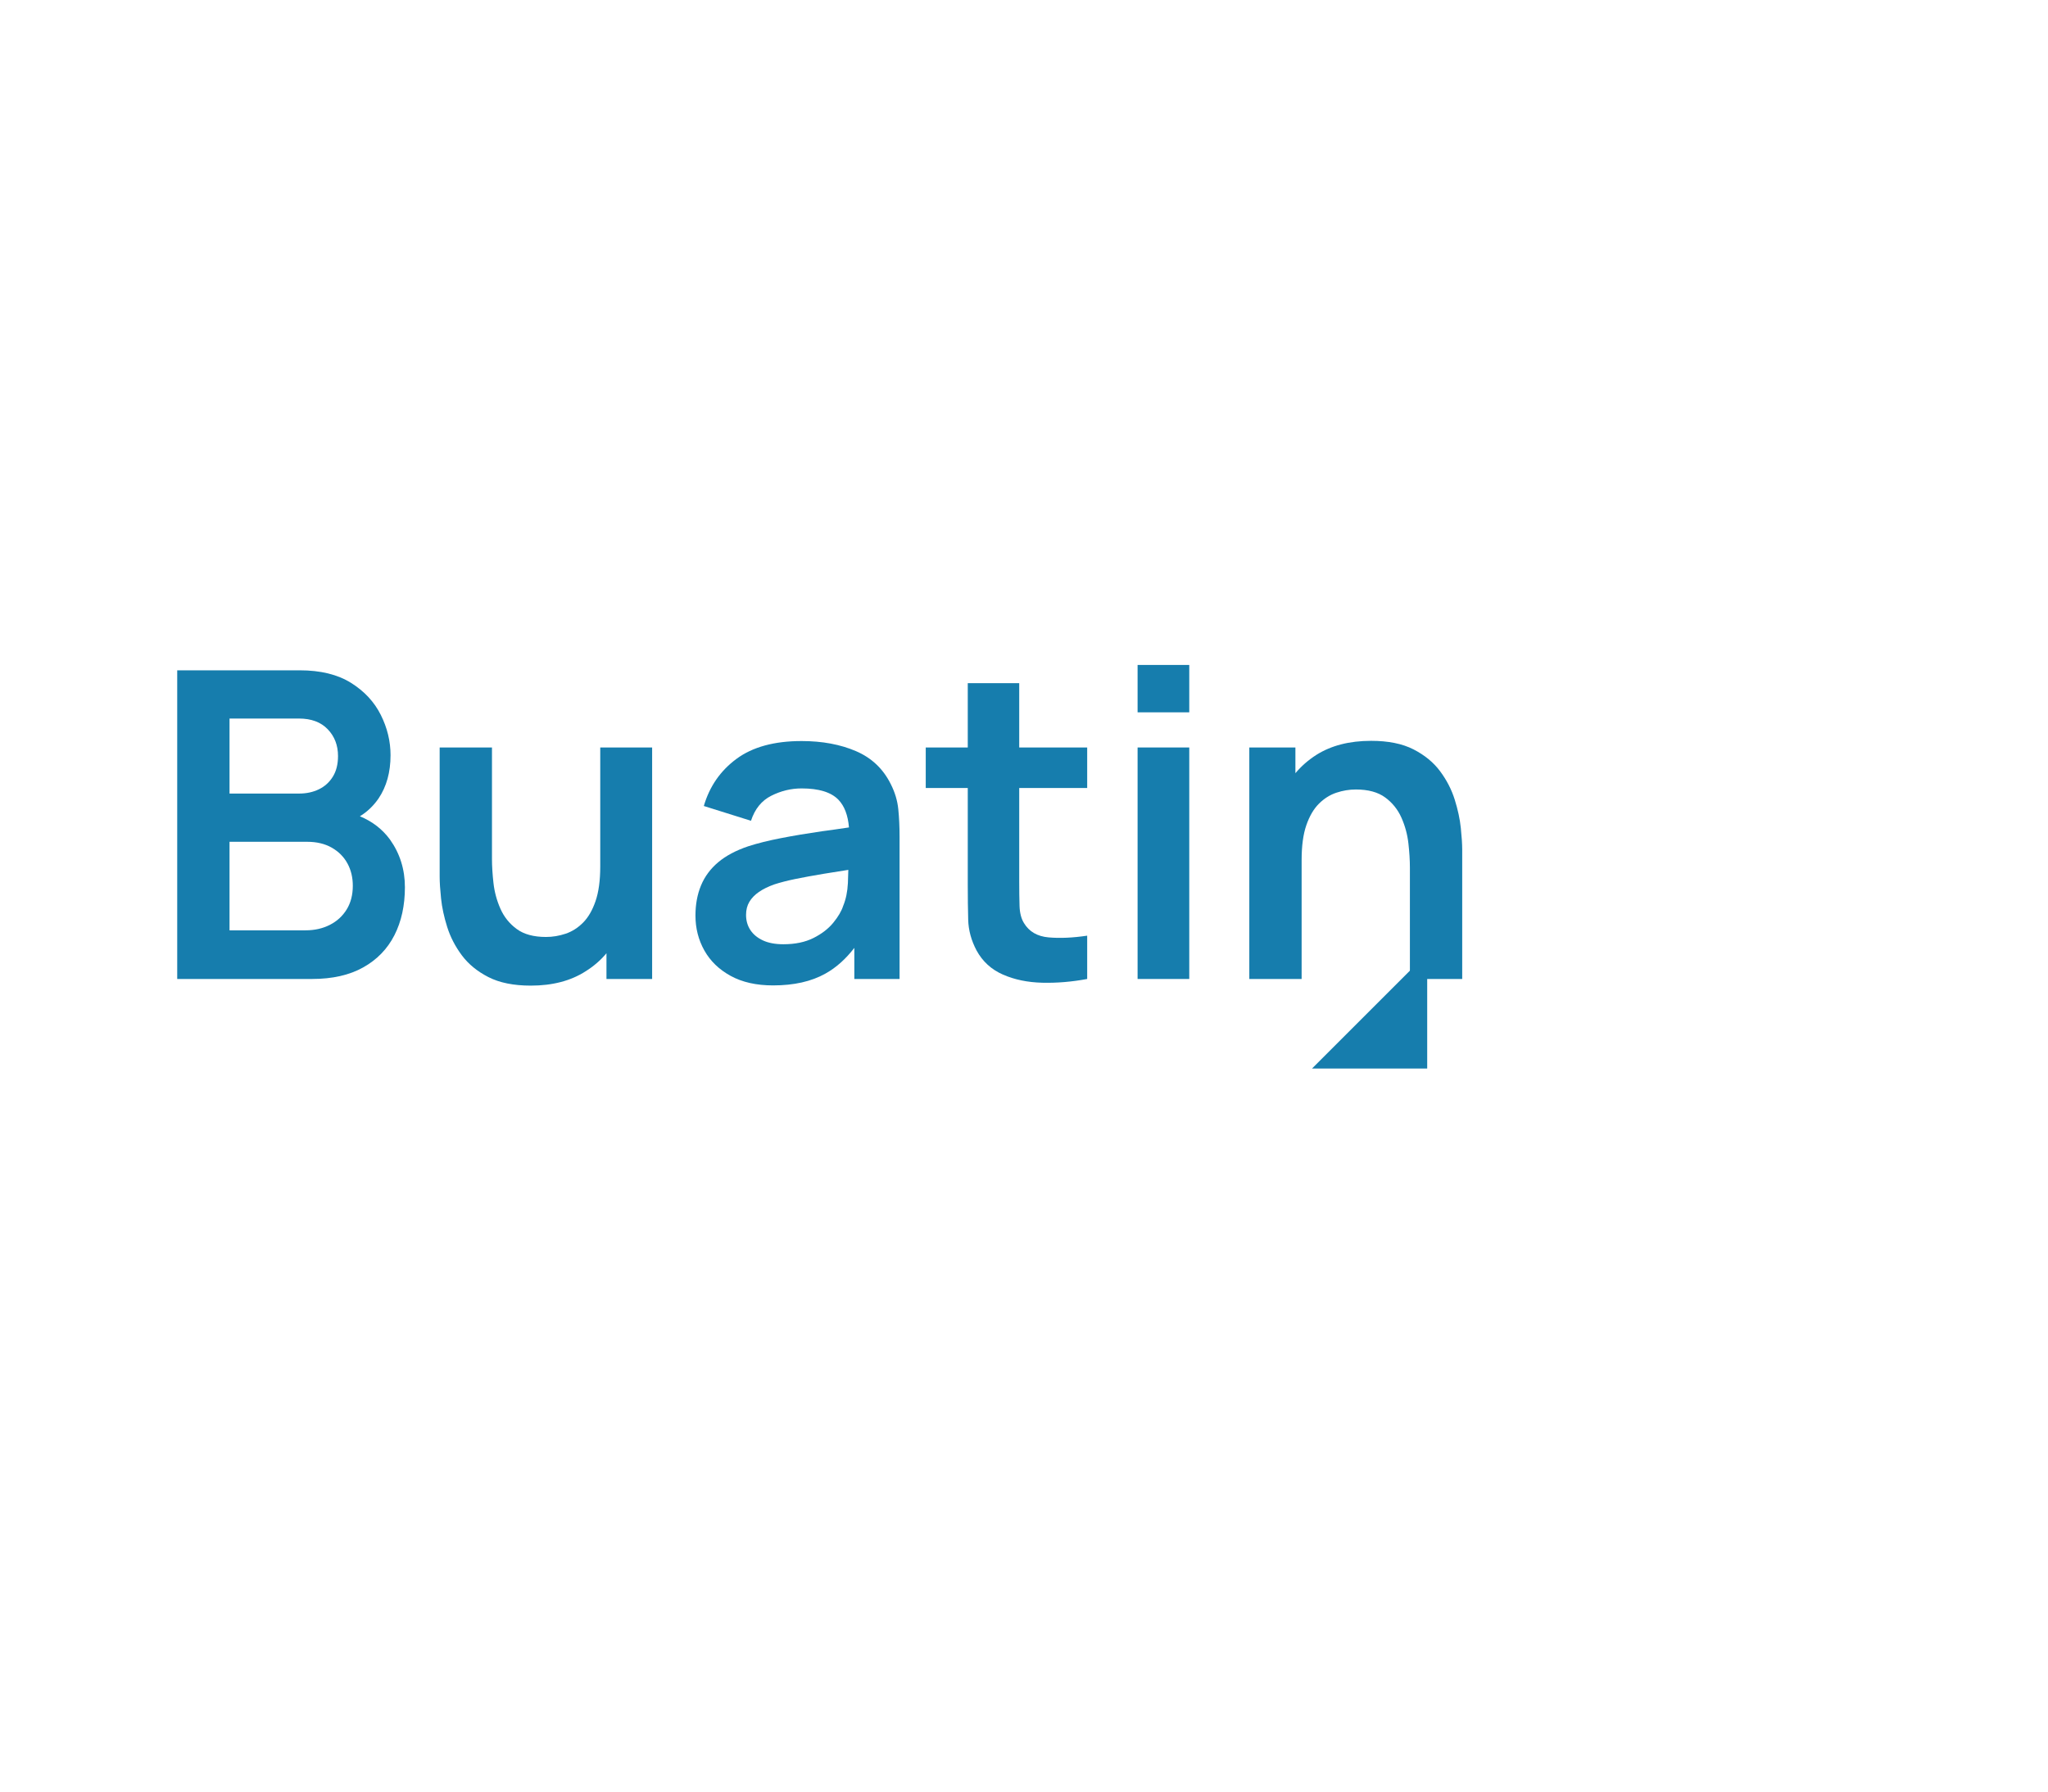
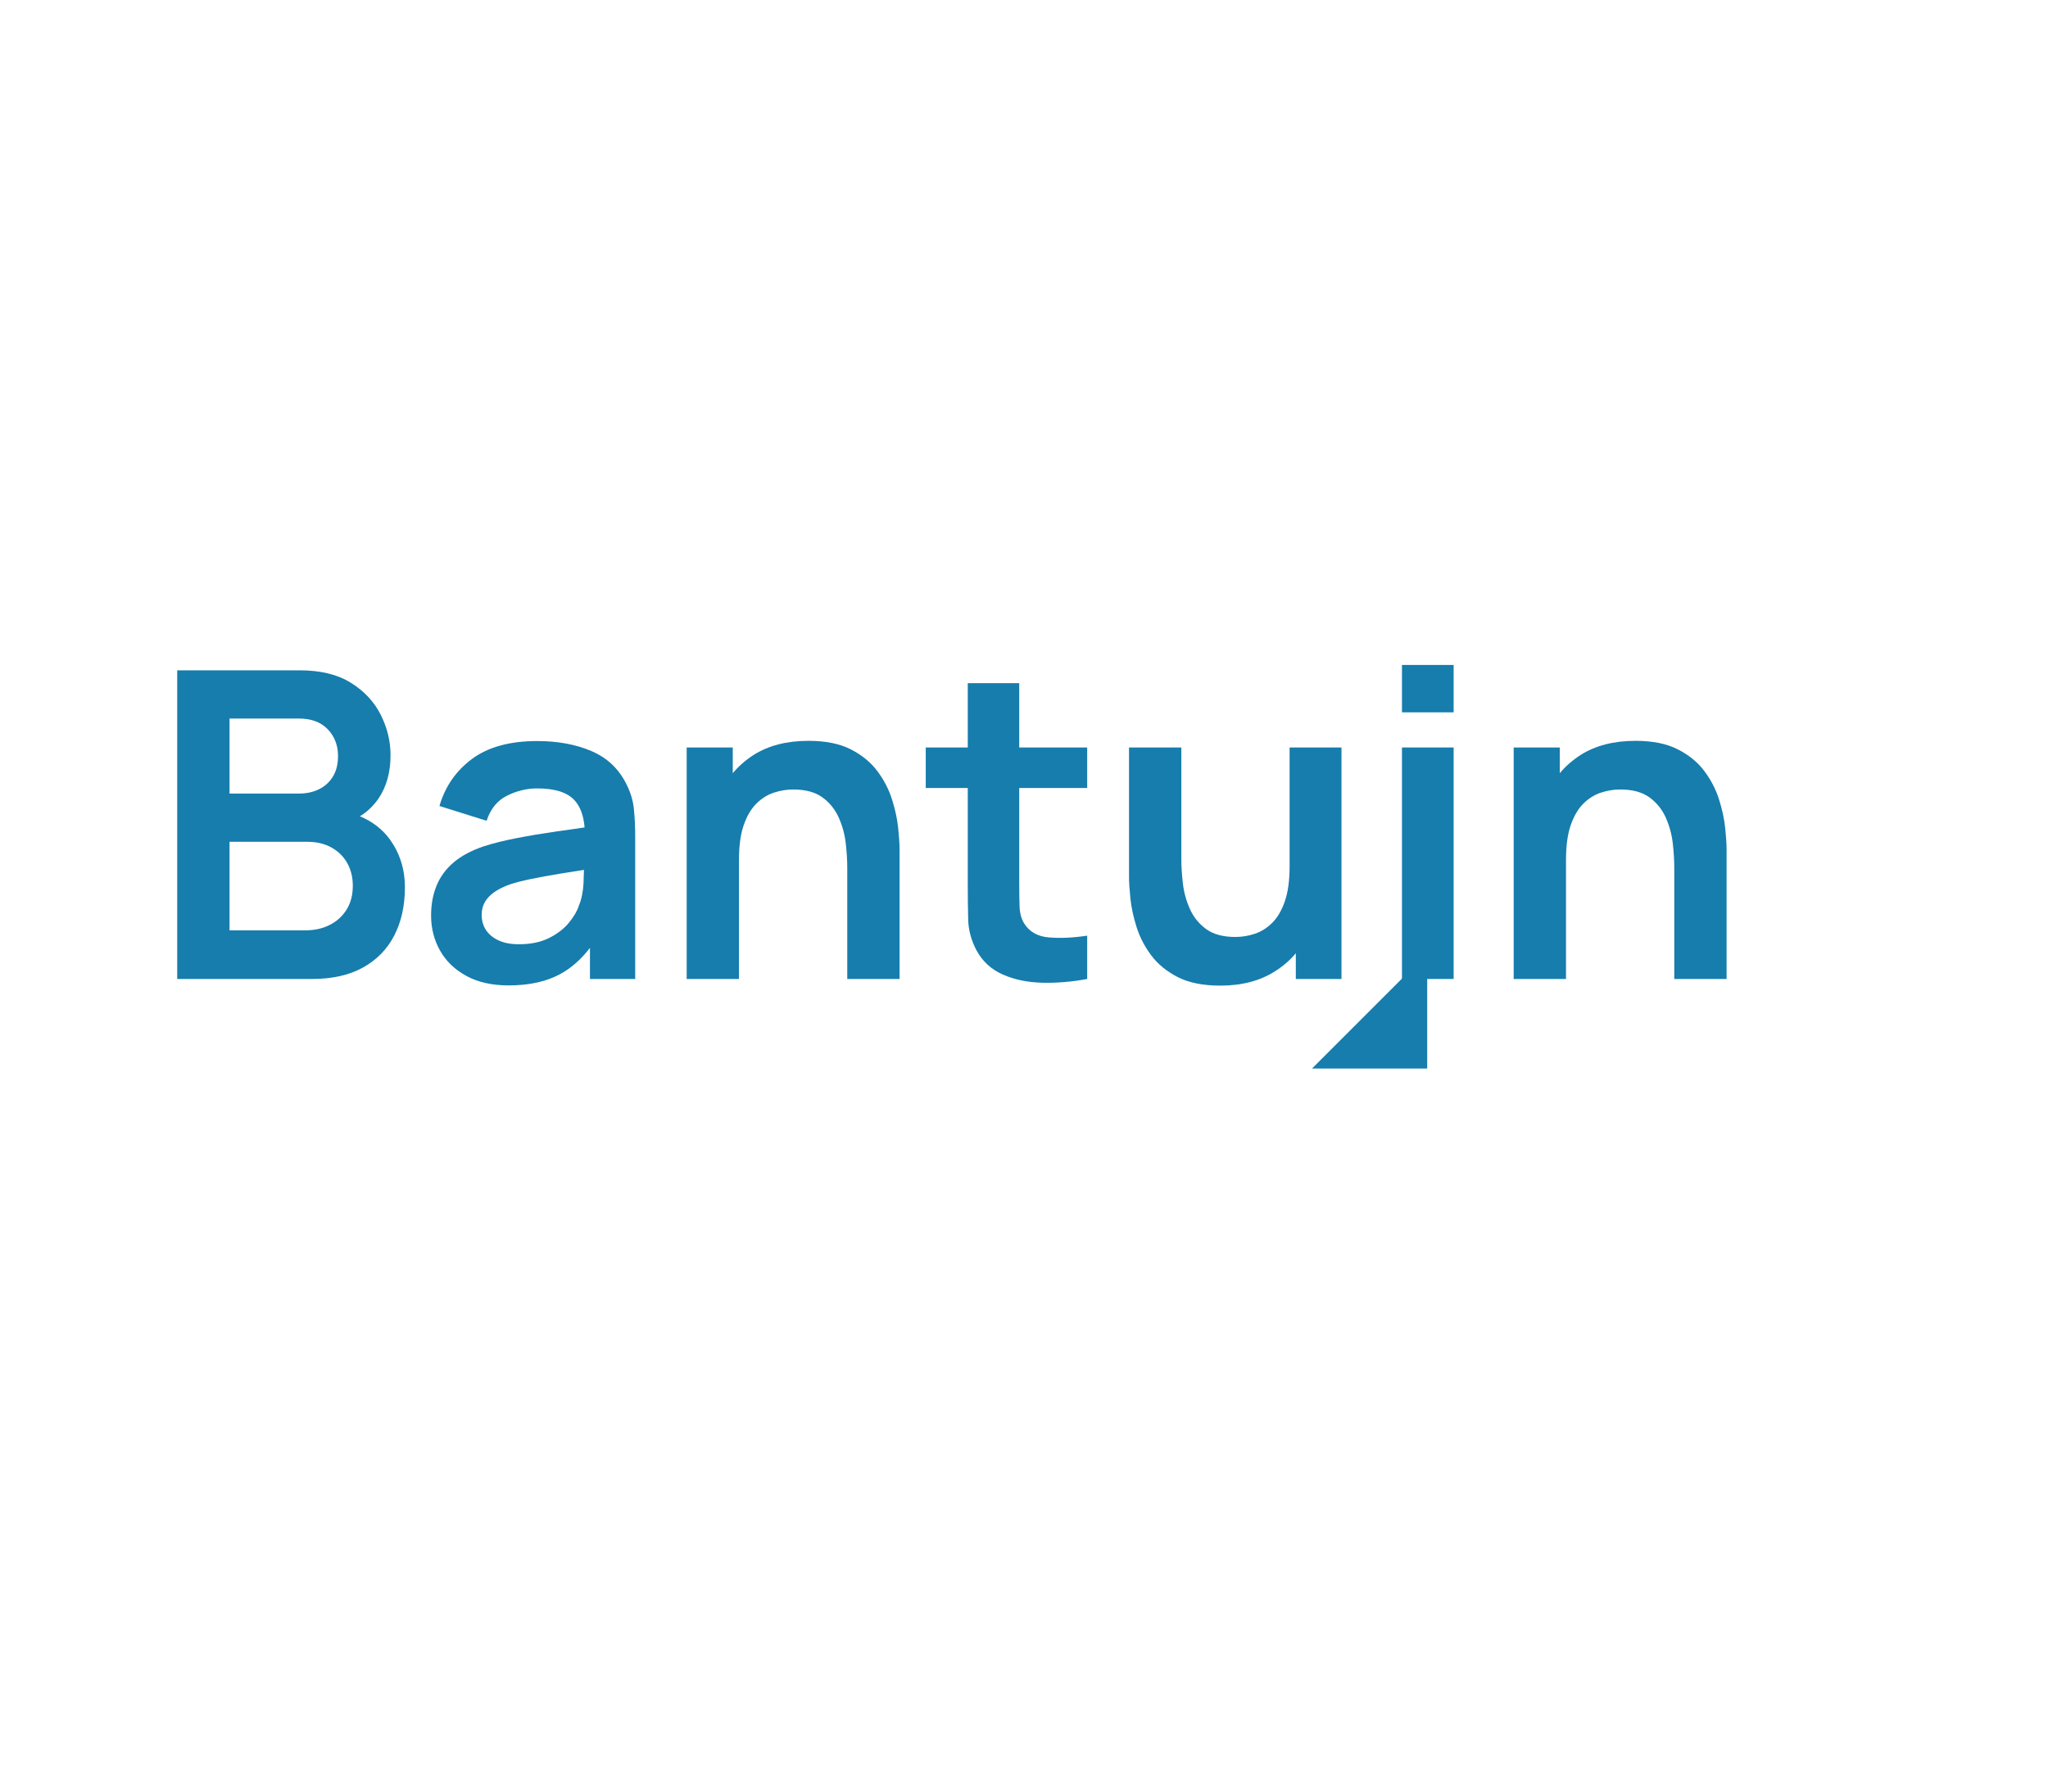
<svg xmlns="http://www.w3.org/2000/svg" width="320" height="280" viewBox="0 0 320 280" role="img" aria-labelledby="title">
  <g fill="#167dad">
    <g transform="translate(23 153) scale(0.0335 -0.0335)">
      <path d="M140 0L140 1440L711 1440Q857 1440 950.5 1381.5Q1044 1323 1089.5 1232Q1135 1141 1135 1044Q1135 925 1079 842Q1043 790 992 759Q1079 723 1132 651Q1202 553 1202 428Q1202 300 1153 204Q1104 108 1007.5 54Q911 0 769 0ZM384 227L739 227Q802 227 852 252.5Q902 278 930.5 324.5Q959 371 959 435Q959 493 934 539Q909 585 861 612.5Q813 640 746 640L384 640ZM384 865L708 865Q760 865 801 885Q842 905 866 944Q890 983 890 1040Q890 1115 842 1165Q794 1215 708 1215L384 1215Z" />
    </g>
    <g transform="translate(64.677 153) scale(0.0335 -0.0335)">
-       <path d="M545 -31Q425 -31 347 9Q269 49 223 111Q177 173 155 243Q133 313 126.5 375.5Q120 438 120 477L120 1080L364 1080L364 560Q364 510 371 447.5Q378 385 403.5 327.5Q429 270 479.5 233Q530 196 616 196Q662 196 707 211Q752 226 788.5 262.5Q825 299 847 363Q869 427 869 525L869 1080L1111 1080L1111 0L898 0L898 120Q857 71 801 36Q697 -31 545 -31Z" />
+       <path d="M442 -30Q325 -30 244 14.5Q163 59 121.5 133Q80 207 80 296Q80 374 106 436.5Q132 499 186 544.5Q240 590 326 619Q391 640 478.5 657Q566 674 669 689Q730 697 796 707Q789 792 747 836Q696 889 575 889Q502 889 434 855Q366 821 339 738L119 807Q159 944 271.5 1027Q384 1110 575 1110Q719 1110 828.5 1063Q938 1016 991 909Q1020 852 1026 792.5Q1032 733 1032 663L1032 0L821 0L821 145Q760 66 686 25Q588 -30 442 -30ZM490 162Q572 162 630 191Q688 220 722.5 262Q757 304 769 341Q788 387 791 447Q792 482 793 509Q730 499 680 491Q602 478 546 466.5Q490 455 447 441Q405 426 376 406Q347 386 331.5 360Q316 334 316 299Q316 259 336 228.5Q356 198 394.5 180Q433 162 490 162Z" />
    </g>
-     <g transform="translate(105.9855 153) scale(0.0335 -0.0335)">
-       <path d="M442 -30Q325 -30 244 14.5Q163 59 121.5 133Q80 207 80 296Q80 374 106 436.5Q132 499 186 544.5Q240 590 326 619Q391 640 478.5 657Q566 674 669 689Q730 697 796 707Q789 792 747 836Q696 889 575 889Q502 889 434 855Q366 821 339 738L119 807Q159 944 271.5 1027Q384 1110 575 1110Q719 1110 828.5 1063Q938 1016 991 909Q1020 852 1026 792.5Q1032 733 1032 663L1032 0L821 0L821 145Q760 66 686 25Q588 -30 442 -30ZM490 162Q572 162 630 191Q688 220 722.5 262Q757 304 769 341Q788 387 791 447Q792 482 793 509Q730 499 680 491Q602 478 546 466.5Q490 455 447 441Q405 426 376 406Q347 386 331.5 360Q316 334 316 299Q316 259 336 228.5Q356 198 394.5 180Q433 162 490 162Z" />
+     <g transform="translate(102.669 153) scale(0.0335 -0.0335)">
+       <path d="M887 0L887 520Q887 571 880 633Q873 695 847.5 752.5Q822 810 771.5 847Q721 884 635 884Q589 884 544 869Q499 854 462.5 817.5Q426 781 404 717.5Q382 654 382 555L382 0L138 0L138 1080L353 1080L353 960Q394 1009 450 1045Q554 1111 706 1111Q826 1111 904 1071Q982 1031 1028 969Q1074 907 1096 837Q1118 767 1124.5 704.5Q1131 642 1131 603L1131 0Z" />
    </g>
    <g transform="translate(143.9775 153) scale(0.0335 -0.0335)">
      <path d="M773 0Q666 -20 563.5 -17.5Q461 -15 380 20.5Q299 56 257 133Q220 203 218 276Q216 349 216 441L216 891L20 891L20 1080L216 1080L216 1380L456 1380L456 1080L773 1080L773 891L456 891L456 455Q456 390 457.5 341Q459 292 478 261Q514 201 593 194Q672 187 773 202Z" />
    </g>
    <g transform="translate(172.3885 153) scale(0.0335 -0.0335)">
+       <path d="M545 -31Q425 -31 347 9Q269 49 223 111Q177 173 155 243Q133 313 126.5 375.5Q120 438 120 477L120 1080L364 1080L364 560Q364 510 371 447.5Q378 385 403.5 327.5Q429 270 479.5 233Q530 196 616 196Q662 196 707 211Q752 226 788.5 262.5Q825 299 847 363Q869 427 869 525L869 1080L1111 1080L1111 0L898 0L898 120Q857 71 801 36Q697 -31 545 -31Z" />
+     </g>
+     <g transform="translate(213.697 153) scale(0.0335 -0.0335)">
      <path d="M160 1244L160 1465L401 1465L401 1244ZM160 0L160 1080L401 1080L401 0Z" />
    </g>
-     <g transform="translate(190.582 153) scale(0.0335 -0.0335)">
+     <g transform="translate(231.8905 153) scale(0.0335 -0.0335)">
      <path d="M887 0L887 520Q887 571 880 633Q873 695 847.5 752.5Q822 810 771.5 847Q721 884 635 884Q589 884 544 869Q499 854 462.5 817.5Q426 781 404 717.5Q382 654 382 555L382 0L138 0L138 1080L353 1080L353 960Q394 1009 450 1045Q554 1111 706 1111Q826 1111 904 1071Q982 1031 1028 969Q1074 907 1096 837Q1118 767 1124.5 704.5Q1131 642 1131 603L1131 0Z" />
    </g>
  </g>
  <path d="M205 167L223 167L223 149Z" fill="#167dad" />
</svg>
